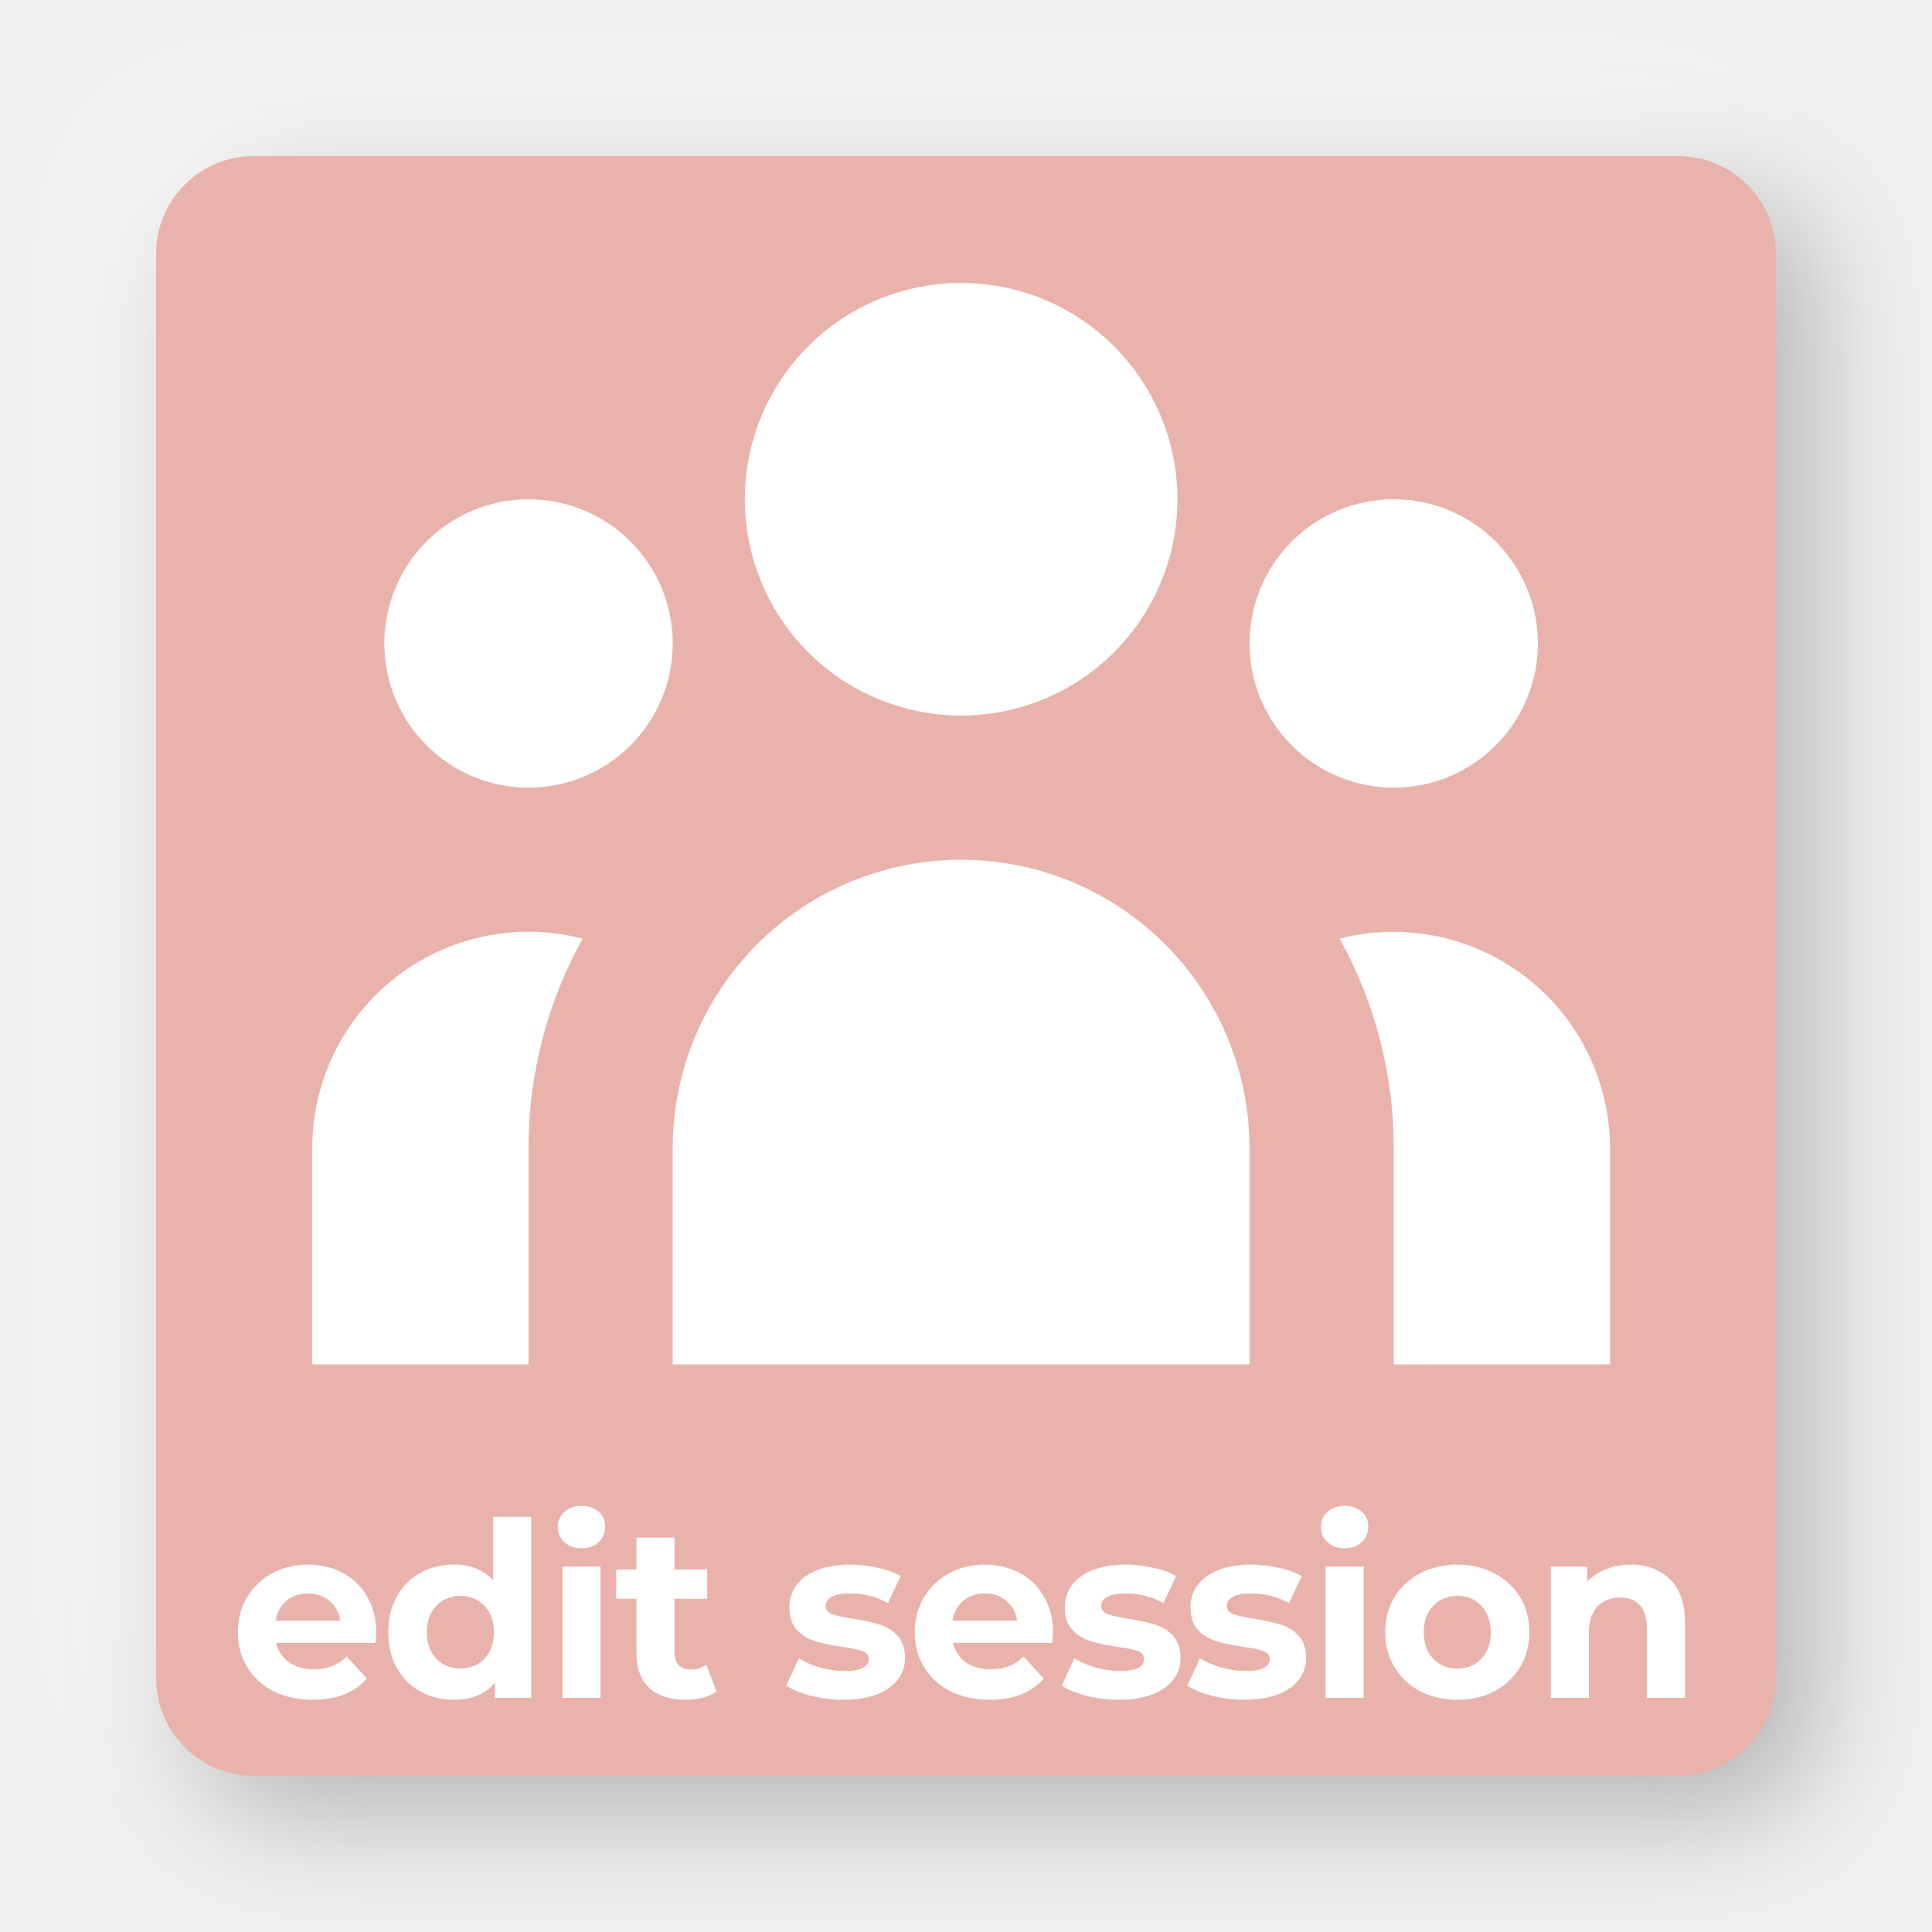
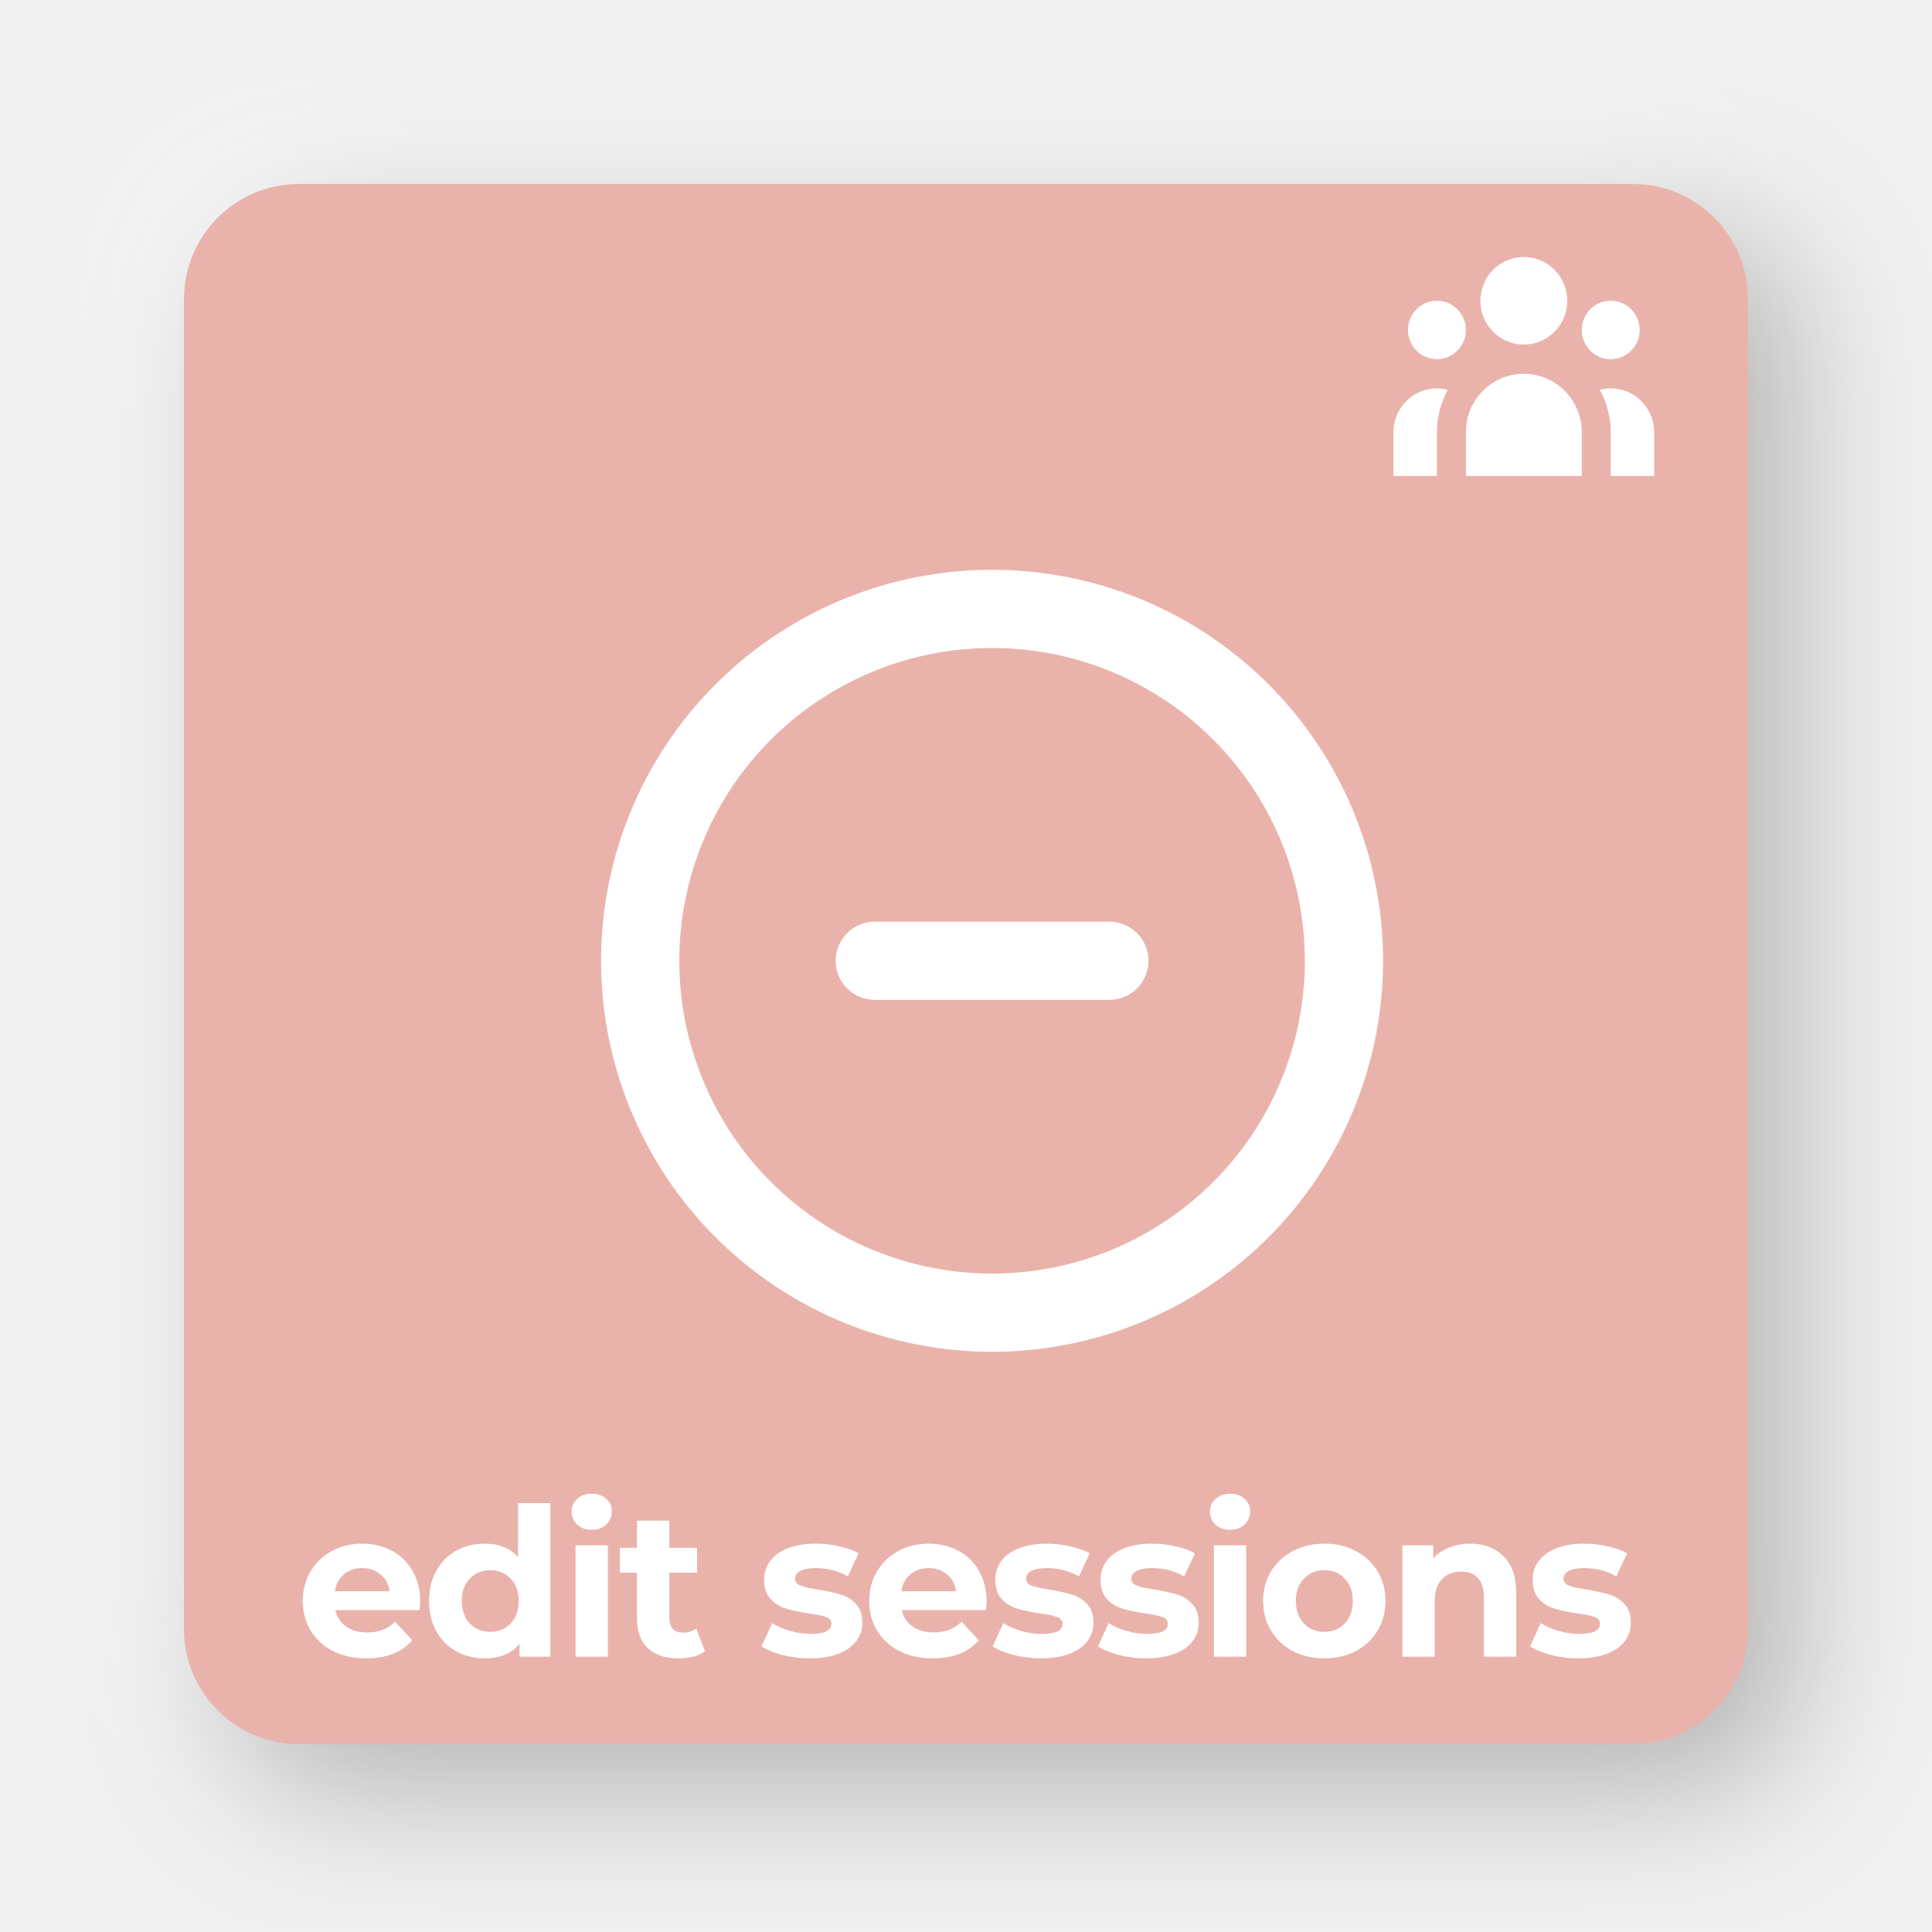
- <svg xmlns="http://www.w3.org/2000/svg" width="198" height="198" viewBox="0 0 198 198" fill="none">
+ <svg xmlns="http://www.w3.org/2000/svg" width="168" height="168" viewBox="0 0 168 168" fill="none">
  <g filter="url(#filter0_dd)">
-     <rect x="16" y="16" width="166" height="166" rx="10" fill="#E9B3AC" />
+     <rect x="16" y="16" width="136" height="135.662" rx="10" fill="#E9B3AC" />
  </g>
-   <path d="M120.667 51.167C120.667 57.046 118.331 62.684 114.174 66.841C110.017 70.998 104.379 73.333 98.5 73.333C92.621 73.333 86.983 70.998 82.826 66.841C78.669 62.684 76.333 57.046 76.333 51.167C76.333 45.288 78.669 39.65 82.826 35.492C86.983 31.335 92.621 29 98.5 29C104.379 29 110.017 31.335 114.174 35.492C118.331 39.65 120.667 45.288 120.667 51.167V51.167ZM157.611 65.944C157.611 69.864 156.054 73.623 153.283 76.394C150.511 79.165 146.753 80.722 142.833 80.722C138.914 80.722 135.155 79.165 132.384 76.394C129.612 73.623 128.056 69.864 128.056 65.944C128.056 62.025 129.612 58.266 132.384 55.495C135.155 52.724 138.914 51.167 142.833 51.167C146.753 51.167 150.511 52.724 153.283 55.495C156.054 58.266 157.611 62.025 157.611 65.944V65.944ZM128.056 117.667C128.056 109.828 124.942 102.31 119.399 96.768C113.856 91.225 106.339 88.111 98.5 88.111C90.661 88.111 83.144 91.225 77.601 96.768C72.058 102.31 68.944 109.828 68.944 117.667V139.833H128.056V117.667ZM68.944 65.944C68.944 69.864 67.388 73.623 64.616 76.394C61.845 79.165 58.086 80.722 54.167 80.722C50.247 80.722 46.489 79.165 43.717 76.394C40.946 73.623 39.389 69.864 39.389 65.944C39.389 62.025 40.946 58.266 43.717 55.495C46.489 52.724 50.247 51.167 54.167 51.167C58.086 51.167 61.845 52.724 64.616 55.495C67.388 58.266 68.944 62.025 68.944 65.944V65.944ZM142.833 139.833V117.667C142.844 110.154 140.937 102.764 137.292 96.195C140.568 95.356 143.992 95.277 147.303 95.963C150.614 96.65 153.724 98.083 156.397 100.154C159.07 102.226 161.234 104.88 162.725 107.915C164.216 110.95 164.994 114.285 165 117.667V139.833H142.833ZM59.708 96.195C56.064 102.764 54.156 110.154 54.167 117.667V139.833H32V117.667C31.999 114.283 32.772 110.944 34.261 107.905C35.749 104.866 37.914 102.209 40.589 100.136C43.263 98.063 46.377 96.63 49.691 95.947C53.005 95.264 56.432 95.349 59.708 96.195V96.195Z" fill="white" />
-   <path d="M38.557 167.325C38.557 167.375 38.532 167.725 38.482 168.375H28.307C28.49 169.208 28.923 169.867 29.607 170.35C30.29 170.833 31.14 171.075 32.157 171.075C32.857 171.075 33.473 170.975 34.007 170.775C34.557 170.558 35.065 170.225 35.532 169.775L37.607 172.025C36.34 173.475 34.49 174.2 32.057 174.2C30.54 174.2 29.198 173.908 28.032 173.325C26.865 172.725 25.965 171.9 25.332 170.85C24.698 169.8 24.382 168.608 24.382 167.275C24.382 165.958 24.69 164.775 25.307 163.725C25.94 162.658 26.798 161.833 27.882 161.25C28.982 160.65 30.207 160.35 31.557 160.35C32.873 160.35 34.065 160.633 35.132 161.2C36.198 161.767 37.032 162.583 37.632 163.65C38.248 164.7 38.557 165.925 38.557 167.325ZM31.582 163.3C30.698 163.3 29.957 163.55 29.357 164.05C28.757 164.55 28.39 165.233 28.257 166.1H34.882C34.748 165.25 34.382 164.575 33.782 164.075C33.182 163.558 32.448 163.3 31.582 163.3ZM54.443 155.45V174H50.718V172.45C49.752 173.617 48.352 174.2 46.518 174.2C45.252 174.2 44.102 173.917 43.068 173.35C42.051 172.783 41.252 171.975 40.668 170.925C40.085 169.875 39.793 168.658 39.793 167.275C39.793 165.892 40.085 164.675 40.668 163.625C41.252 162.575 42.051 161.767 43.068 161.2C44.102 160.633 45.252 160.35 46.518 160.35C48.235 160.35 49.577 160.892 50.543 161.975V155.45H54.443ZM47.193 171C48.176 171 48.993 170.667 49.643 170C50.293 169.317 50.618 168.408 50.618 167.275C50.618 166.142 50.293 165.242 49.643 164.575C48.993 163.892 48.176 163.55 47.193 163.55C46.193 163.55 45.368 163.892 44.718 164.575C44.068 165.242 43.743 166.142 43.743 167.275C43.743 168.408 44.068 169.317 44.718 170C45.368 170.667 46.193 171 47.193 171ZM57.643 160.55H61.543V174H57.643V160.55ZM59.593 158.675C58.876 158.675 58.293 158.467 57.843 158.05C57.393 157.633 57.168 157.117 57.168 156.5C57.168 155.883 57.393 155.367 57.843 154.95C58.293 154.533 58.876 154.325 59.593 154.325C60.309 154.325 60.893 154.525 61.343 154.925C61.793 155.325 62.018 155.825 62.018 156.425C62.018 157.075 61.793 157.617 61.343 158.05C60.893 158.467 60.309 158.675 59.593 158.675ZM73.427 173.35C73.044 173.633 72.569 173.85 72.002 174C71.452 174.133 70.869 174.2 70.252 174.2C68.652 174.2 67.411 173.792 66.527 172.975C65.661 172.158 65.227 170.958 65.227 169.375V163.85H63.152V160.85H65.227V157.575H69.127V160.85H72.477V163.85H69.127V169.325C69.127 169.892 69.269 170.333 69.552 170.65C69.852 170.95 70.269 171.1 70.802 171.1C71.419 171.1 71.944 170.933 72.377 170.6L73.427 173.35ZM86.402 174.2C85.285 174.2 84.193 174.067 83.127 173.8C82.06 173.517 81.21 173.167 80.577 172.75L81.877 169.95C82.477 170.333 83.202 170.65 84.052 170.9C84.902 171.133 85.735 171.25 86.552 171.25C88.202 171.25 89.027 170.842 89.027 170.025C89.027 169.642 88.802 169.367 88.352 169.2C87.902 169.033 87.21 168.892 86.277 168.775C85.177 168.608 84.268 168.417 83.552 168.2C82.835 167.983 82.21 167.6 81.677 167.05C81.16 166.5 80.902 165.717 80.902 164.7C80.902 163.85 81.143 163.1 81.627 162.45C82.127 161.783 82.843 161.267 83.777 160.9C84.727 160.533 85.843 160.35 87.127 160.35C88.077 160.35 89.018 160.458 89.952 160.675C90.902 160.875 91.685 161.158 92.302 161.525L91.002 164.3C89.818 163.633 88.527 163.3 87.127 163.3C86.293 163.3 85.668 163.417 85.252 163.65C84.835 163.883 84.627 164.183 84.627 164.55C84.627 164.967 84.852 165.258 85.302 165.425C85.752 165.592 86.468 165.75 87.452 165.9C88.552 166.083 89.452 166.283 90.152 166.5C90.852 166.7 91.46 167.075 91.977 167.625C92.493 168.175 92.752 168.942 92.752 169.925C92.752 170.758 92.502 171.5 92.002 172.15C91.502 172.8 90.768 173.308 89.802 173.675C88.852 174.025 87.718 174.2 86.402 174.2ZM107.923 167.325C107.923 167.375 107.898 167.725 107.848 168.375H97.673C97.856 169.208 98.29 169.867 98.973 170.35C99.656 170.833 100.506 171.075 101.523 171.075C102.223 171.075 102.839 170.975 103.373 170.775C103.923 170.558 104.431 170.225 104.898 169.775L106.973 172.025C105.706 173.475 103.856 174.2 101.423 174.2C99.906 174.2 98.564 173.908 97.398 173.325C96.231 172.725 95.331 171.9 94.698 170.85C94.064 169.8 93.748 168.608 93.748 167.275C93.748 165.958 94.056 164.775 94.673 163.725C95.306 162.658 96.165 161.833 97.248 161.25C98.348 160.65 99.573 160.35 100.923 160.35C102.239 160.35 103.431 160.633 104.498 161.2C105.564 161.767 106.398 162.583 106.998 163.65C107.614 164.7 107.923 165.925 107.923 167.325ZM100.948 163.3C100.064 163.3 99.323 163.55 98.723 164.05C98.123 164.55 97.756 165.233 97.623 166.1H104.248C104.114 165.25 103.748 164.575 103.148 164.075C102.548 163.558 101.814 163.3 100.948 163.3ZM114.634 174.2C113.518 174.2 112.426 174.067 111.359 173.8C110.293 173.517 109.443 173.167 108.809 172.75L110.109 169.95C110.709 170.333 111.434 170.65 112.284 170.9C113.134 171.133 113.968 171.25 114.784 171.25C116.434 171.25 117.259 170.842 117.259 170.025C117.259 169.642 117.034 169.367 116.584 169.2C116.134 169.033 115.443 168.892 114.509 168.775C113.409 168.608 112.501 168.417 111.784 168.2C111.068 167.983 110.443 167.6 109.909 167.05C109.393 166.5 109.134 165.717 109.134 164.7C109.134 163.85 109.376 163.1 109.859 162.45C110.359 161.783 111.076 161.267 112.009 160.9C112.959 160.533 114.076 160.35 115.359 160.35C116.309 160.35 117.251 160.458 118.184 160.675C119.134 160.875 119.918 161.158 120.534 161.525L119.234 164.3C118.051 163.633 116.759 163.3 115.359 163.3C114.526 163.3 113.901 163.417 113.484 163.65C113.068 163.883 112.859 164.183 112.859 164.55C112.859 164.967 113.084 165.258 113.534 165.425C113.984 165.592 114.701 165.75 115.684 165.9C116.784 166.083 117.684 166.283 118.384 166.5C119.084 166.7 119.693 167.075 120.209 167.625C120.726 168.175 120.984 168.942 120.984 169.925C120.984 170.758 120.734 171.5 120.234 172.15C119.734 172.8 119.001 173.308 118.034 173.675C117.084 174.025 115.951 174.2 114.634 174.2ZM127.506 174.2C126.389 174.2 125.297 174.067 124.231 173.8C123.164 173.517 122.314 173.167 121.681 172.75L122.981 169.95C123.581 170.333 124.306 170.65 125.156 170.9C126.006 171.133 126.839 171.25 127.656 171.25C129.306 171.25 130.131 170.842 130.131 170.025C130.131 169.642 129.906 169.367 129.456 169.2C129.006 169.033 128.314 168.892 127.381 168.775C126.281 168.608 125.372 168.417 124.656 168.2C123.939 167.983 123.314 167.6 122.781 167.05C122.264 166.5 122.006 165.717 122.006 164.7C122.006 163.85 122.247 163.1 122.731 162.45C123.231 161.783 123.947 161.267 124.881 160.9C125.831 160.533 126.947 160.35 128.231 160.35C129.181 160.35 130.122 160.458 131.056 160.675C132.006 160.875 132.789 161.158 133.406 161.525L132.106 164.3C130.922 163.633 129.631 163.3 128.231 163.3C127.397 163.3 126.772 163.417 126.356 163.65C125.939 163.883 125.731 164.183 125.731 164.55C125.731 164.967 125.956 165.258 126.406 165.425C126.856 165.592 127.572 165.75 128.556 165.9C129.656 166.083 130.556 166.283 131.256 166.5C131.956 166.7 132.564 167.075 133.081 167.625C133.597 168.175 133.856 168.942 133.856 169.925C133.856 170.758 133.606 171.5 133.106 172.15C132.606 172.8 131.872 173.308 130.906 173.675C129.956 174.025 128.822 174.2 127.506 174.2ZM135.852 160.55H139.752V174H135.852V160.55ZM137.802 158.675C137.085 158.675 136.502 158.467 136.052 158.05C135.602 157.633 135.377 157.117 135.377 156.5C135.377 155.883 135.602 155.367 136.052 154.95C136.502 154.533 137.085 154.325 137.802 154.325C138.518 154.325 139.102 154.525 139.552 154.925C140.002 155.325 140.227 155.825 140.227 156.425C140.227 157.075 140.002 157.617 139.552 158.05C139.102 158.467 138.518 158.675 137.802 158.675ZM149.361 174.2C147.945 174.2 146.67 173.908 145.536 173.325C144.42 172.725 143.545 171.9 142.911 170.85C142.278 169.8 141.961 168.608 141.961 167.275C141.961 165.942 142.278 164.75 142.911 163.7C143.545 162.65 144.42 161.833 145.536 161.25C146.67 160.65 147.945 160.35 149.361 160.35C150.778 160.35 152.045 160.65 153.161 161.25C154.278 161.833 155.153 162.65 155.786 163.7C156.42 164.75 156.736 165.942 156.736 167.275C156.736 168.608 156.42 169.8 155.786 170.85C155.153 171.9 154.278 172.725 153.161 173.325C152.045 173.908 150.778 174.2 149.361 174.2ZM149.361 171C150.361 171 151.178 170.667 151.811 170C152.461 169.317 152.786 168.408 152.786 167.275C152.786 166.142 152.461 165.242 151.811 164.575C151.178 163.892 150.361 163.55 149.361 163.55C148.361 163.55 147.536 163.892 146.886 164.575C146.236 165.242 145.911 166.142 145.911 167.275C145.911 168.408 146.236 169.317 146.886 170C147.536 170.667 148.361 171 149.361 171ZM167.108 160.35C168.775 160.35 170.117 160.85 171.133 161.85C172.167 162.85 172.683 164.333 172.683 166.3V174H168.783V166.9C168.783 165.833 168.55 165.042 168.083 164.525C167.617 163.992 166.942 163.725 166.058 163.725C165.075 163.725 164.292 164.033 163.708 164.65C163.125 165.25 162.833 166.15 162.833 167.35V174H158.933V160.55H162.658V162.125C163.175 161.558 163.817 161.125 164.583 160.825C165.35 160.508 166.192 160.35 167.108 160.35Z" fill="white" />
+   <path d="M36.536 139.253C36.536 139.289 36.518 139.541 36.482 140.009H29.156C29.288 140.609 29.6 141.083 30.092 141.431C30.584 141.779 31.196 141.953 31.928 141.953C32.432 141.953 32.876 141.881 33.26 141.737C33.656 141.581 34.022 141.341 34.358 141.017L35.852 142.637C34.94 143.681 33.608 144.203 31.856 144.203C30.764 144.203 29.798 143.993 28.958 143.573C28.118 143.141 27.47 142.547 27.014 141.791C26.558 141.035 26.33 140.177 26.33 139.217C26.33 138.269 26.552 137.417 26.996 136.661C27.452 135.893 28.07 135.299 28.85 134.879C29.642 134.447 30.524 134.231 31.496 134.231C32.444 134.231 33.302 134.435 34.07 134.843C34.838 135.251 35.438 135.839 35.87 136.607C36.314 137.363 36.536 138.245 36.536 139.253ZM31.514 136.355C30.878 136.355 30.344 136.535 29.912 136.895C29.48 137.255 29.216 137.747 29.12 138.371H33.89C33.794 137.759 33.53 137.273 33.098 136.913C32.666 136.541 32.138 136.355 31.514 136.355ZM47.859 130.703V144.059H45.177V142.943C44.481 143.783 43.473 144.203 42.153 144.203C41.241 144.203 40.413 143.999 39.669 143.591C38.937 143.183 38.361 142.601 37.941 141.845C37.521 141.089 37.311 140.213 37.311 139.217C37.311 138.221 37.521 137.345 37.941 136.589C38.361 135.833 38.937 135.251 39.669 134.843C40.413 134.435 41.241 134.231 42.153 134.231C43.389 134.231 44.355 134.621 45.051 135.401V130.703H47.859ZM42.639 141.899C43.347 141.899 43.935 141.659 44.403 141.179C44.871 140.687 45.105 140.033 45.105 139.217C45.105 138.401 44.871 137.753 44.403 137.273C43.935 136.781 43.347 136.535 42.639 136.535C41.919 136.535 41.325 136.781 40.857 137.273C40.389 137.753 40.155 138.401 40.155 139.217C40.155 140.033 40.389 140.687 40.857 141.179C41.325 141.659 41.919 141.899 42.639 141.899ZM50.048 134.375H52.856V144.059H50.048V134.375ZM51.452 133.025C50.936 133.025 50.516 132.875 50.192 132.575C49.868 132.275 49.706 131.903 49.706 131.459C49.706 131.015 49.868 130.643 50.192 130.343C50.516 130.043 50.936 129.893 51.452 129.893C51.968 129.893 52.388 130.037 52.712 130.325C53.036 130.613 53.198 130.973 53.198 131.405C53.198 131.873 53.036 132.263 52.712 132.575C52.388 132.875 51.968 133.025 51.452 133.025ZM61.298 143.591C61.022 143.795 60.68 143.951 60.272 144.059C59.876 144.155 59.456 144.203 59.012 144.203C57.86 144.203 56.966 143.909 56.33 143.321C55.706 142.733 55.394 141.869 55.394 140.729V136.751H53.9V134.591H55.394V132.233H58.202V134.591H60.614V136.751H58.202V140.693C58.202 141.101 58.304 141.419 58.508 141.647C58.724 141.863 59.024 141.971 59.408 141.971C59.852 141.971 60.23 141.851 60.542 141.611L61.298 143.591ZM70.41 144.203C69.606 144.203 68.82 144.107 68.052 143.915C67.284 143.711 66.672 143.459 66.216 143.159L67.152 141.143C67.584 141.419 68.106 141.647 68.718 141.827C69.33 141.995 69.93 142.079 70.518 142.079C71.706 142.079 72.3 141.785 72.3 141.197C72.3 140.921 72.138 140.723 71.814 140.603C71.49 140.483 70.992 140.381 70.32 140.297C69.528 140.177 68.874 140.039 68.358 139.883C67.842 139.727 67.392 139.451 67.008 139.055C66.636 138.659 66.45 138.095 66.45 137.363C66.45 136.751 66.624 136.211 66.972 135.743C67.332 135.263 67.848 134.891 68.52 134.627C69.204 134.363 70.008 134.231 70.932 134.231C71.616 134.231 72.294 134.309 72.966 134.465C73.65 134.609 74.214 134.813 74.658 135.077L73.722 137.075C72.87 136.595 71.94 136.355 70.932 136.355C70.332 136.355 69.882 136.439 69.582 136.607C69.282 136.775 69.132 136.991 69.132 137.255C69.132 137.555 69.294 137.765 69.618 137.885C69.942 138.005 70.458 138.119 71.166 138.227C71.958 138.359 72.606 138.503 73.11 138.659C73.614 138.803 74.052 139.073 74.424 139.469C74.796 139.865 74.982 140.417 74.982 141.125C74.982 141.725 74.802 142.259 74.442 142.727C74.082 143.195 73.554 143.561 72.858 143.825C72.174 144.077 71.358 144.203 70.41 144.203ZM85.791 139.253C85.791 139.289 85.773 139.541 85.737 140.009H78.411C78.543 140.609 78.855 141.083 79.347 141.431C79.839 141.779 80.451 141.953 81.183 141.953C81.687 141.953 82.131 141.881 82.515 141.737C82.911 141.581 83.277 141.341 83.613 141.017L85.107 142.637C84.195 143.681 82.863 144.203 81.111 144.203C80.019 144.203 79.053 143.993 78.213 143.573C77.373 143.141 76.725 142.547 76.269 141.791C75.813 141.035 75.585 140.177 75.585 139.217C75.585 138.269 75.807 137.417 76.251 136.661C76.707 135.893 77.325 135.299 78.105 134.879C78.897 134.447 79.779 134.231 80.751 134.231C81.699 134.231 82.557 134.435 83.325 134.843C84.093 135.251 84.693 135.839 85.125 136.607C85.569 137.363 85.791 138.245 85.791 139.253ZM80.769 136.355C80.133 136.355 79.599 136.535 79.167 136.895C78.735 137.255 78.471 137.747 78.375 138.371H83.145C83.049 137.759 82.785 137.273 82.353 136.913C81.921 136.541 81.393 136.355 80.769 136.355ZM90.508 144.203C89.704 144.203 88.918 144.107 88.15 143.915C87.382 143.711 86.77 143.459 86.314 143.159L87.25 141.143C87.682 141.419 88.204 141.647 88.816 141.827C89.428 141.995 90.028 142.079 90.616 142.079C91.804 142.079 92.398 141.785 92.398 141.197C92.398 140.921 92.236 140.723 91.912 140.603C91.588 140.483 91.09 140.381 90.418 140.297C89.626 140.177 88.972 140.039 88.456 139.883C87.94 139.727 87.49 139.451 87.106 139.055C86.734 138.659 86.548 138.095 86.548 137.363C86.548 136.751 86.722 136.211 87.07 135.743C87.43 135.263 87.946 134.891 88.618 134.627C89.302 134.363 90.106 134.231 91.03 134.231C91.714 134.231 92.392 134.309 93.064 134.465C93.748 134.609 94.312 134.813 94.756 135.077L93.82 137.075C92.968 136.595 92.038 136.355 91.03 136.355C90.43 136.355 89.98 136.439 89.68 136.607C89.38 136.775 89.23 136.991 89.23 137.255C89.23 137.555 89.392 137.765 89.716 137.885C90.04 138.005 90.556 138.119 91.264 138.227C92.056 138.359 92.704 138.503 93.208 138.659C93.712 138.803 94.15 139.073 94.522 139.469C94.894 139.865 95.08 140.417 95.08 141.125C95.08 141.725 94.9 142.259 94.54 142.727C94.18 143.195 93.652 143.561 92.956 143.825C92.272 144.077 91.456 144.203 90.508 144.203ZM99.661 144.203C98.857 144.203 98.071 144.107 97.303 143.915C96.535 143.711 95.923 143.459 95.467 143.159L96.403 141.143C96.835 141.419 97.357 141.647 97.969 141.827C98.581 141.995 99.181 142.079 99.769 142.079C100.957 142.079 101.551 141.785 101.551 141.197C101.551 140.921 101.389 140.723 101.065 140.603C100.741 140.483 100.243 140.381 99.571 140.297C98.779 140.177 98.125 140.039 97.609 139.883C97.093 139.727 96.643 139.451 96.259 139.055C95.887 138.659 95.701 138.095 95.701 137.363C95.701 136.751 95.875 136.211 96.223 135.743C96.583 135.263 97.099 134.891 97.771 134.627C98.455 134.363 99.259 134.231 100.183 134.231C100.867 134.231 101.545 134.309 102.217 134.465C102.901 134.609 103.465 134.813 103.909 135.077L102.973 137.075C102.121 136.595 101.191 136.355 100.183 136.355C99.583 136.355 99.133 136.439 98.833 136.607C98.533 136.775 98.383 136.991 98.383 137.255C98.383 137.555 98.545 137.765 98.869 137.885C99.193 138.005 99.709 138.119 100.417 138.227C101.209 138.359 101.857 138.503 102.361 138.659C102.865 138.803 103.303 139.073 103.675 139.469C104.047 139.865 104.233 140.417 104.233 141.125C104.233 141.725 104.053 142.259 103.693 142.727C103.333 143.195 102.805 143.561 102.109 143.825C101.425 144.077 100.609 144.203 99.661 144.203ZM105.555 134.375H108.363V144.059H105.555V134.375ZM106.959 133.025C106.443 133.025 106.023 132.875 105.699 132.575C105.375 132.275 105.213 131.903 105.213 131.459C105.213 131.015 105.375 130.643 105.699 130.343C106.023 130.043 106.443 129.893 106.959 129.893C107.475 129.893 107.895 130.037 108.219 130.325C108.543 130.613 108.705 130.973 108.705 131.405C108.705 131.873 108.543 132.263 108.219 132.575C107.895 132.875 107.475 133.025 106.959 133.025ZM115.167 144.203C114.147 144.203 113.229 143.993 112.413 143.573C111.609 143.141 110.979 142.547 110.523 141.791C110.067 141.035 109.839 140.177 109.839 139.217C109.839 138.257 110.067 137.399 110.523 136.643C110.979 135.887 111.609 135.299 112.413 134.879C113.229 134.447 114.147 134.231 115.167 134.231C116.187 134.231 117.099 134.447 117.903 134.879C118.707 135.299 119.337 135.887 119.793 136.643C120.249 137.399 120.477 138.257 120.477 139.217C120.477 140.177 120.249 141.035 119.793 141.791C119.337 142.547 118.707 143.141 117.903 143.573C117.099 143.993 116.187 144.203 115.167 144.203ZM115.167 141.899C115.887 141.899 116.475 141.659 116.931 141.179C117.399 140.687 117.633 140.033 117.633 139.217C117.633 138.401 117.399 137.753 116.931 137.273C116.475 136.781 115.887 136.535 115.167 136.535C114.447 136.535 113.853 136.781 113.385 137.273C112.917 137.753 112.683 138.401 112.683 139.217C112.683 140.033 112.917 140.687 113.385 141.179C113.853 141.659 114.447 141.899 115.167 141.899ZM127.83 134.231C129.03 134.231 129.996 134.591 130.728 135.311C131.472 136.031 131.844 137.099 131.844 138.515V144.059H129.036V138.947C129.036 138.179 128.868 137.609 128.532 137.237C128.196 136.853 127.71 136.661 127.074 136.661C126.366 136.661 125.802 136.883 125.382 137.327C124.962 137.759 124.752 138.407 124.752 139.271V144.059H121.944V134.375H124.626V135.509C124.998 135.101 125.46 134.789 126.012 134.573C126.564 134.345 127.17 134.231 127.83 134.231ZM137.238 144.203C136.434 144.203 135.648 144.107 134.88 143.915C134.112 143.711 133.5 143.459 133.044 143.159L133.98 141.143C134.412 141.419 134.934 141.647 135.546 141.827C136.158 141.995 136.758 142.079 137.346 142.079C138.534 142.079 139.128 141.785 139.128 141.197C139.128 140.921 138.966 140.723 138.642 140.603C138.318 140.483 137.82 140.381 137.148 140.297C136.356 140.177 135.702 140.039 135.186 139.883C134.67 139.727 134.22 139.451 133.836 139.055C133.464 138.659 133.278 138.095 133.278 137.363C133.278 136.751 133.452 136.211 133.8 135.743C134.16 135.263 134.676 134.891 135.348 134.627C136.032 134.363 136.836 134.231 137.76 134.231C138.444 134.231 139.122 134.309 139.794 134.465C140.478 134.609 141.042 134.813 141.486 135.077L140.55 137.075C139.698 136.595 138.768 136.355 137.76 136.355C137.16 136.355 136.71 136.439 136.41 136.607C136.11 136.775 135.96 136.991 135.96 137.255C135.96 137.555 136.122 137.765 136.446 137.885C136.77 138.005 137.286 138.119 137.994 138.227C138.786 138.359 139.434 138.503 139.938 138.659C140.442 138.803 140.88 139.073 141.252 139.469C141.624 139.865 141.81 140.417 141.81 141.125C141.81 141.725 141.63 142.259 141.27 142.727C140.91 143.195 140.382 143.561 139.686 143.825C139.002 144.077 138.186 144.203 137.238 144.203Z" fill="white" />
+   <path d="M136.284 26.155C136.284 27.165 135.886 28.133 135.178 28.847C134.469 29.561 133.509 29.963 132.507 29.963C131.505 29.963 130.544 29.561 129.835 28.847C129.127 28.133 128.729 27.165 128.729 26.155C128.729 25.145 129.127 24.176 129.835 23.462C130.544 22.748 131.505 22.347 132.507 22.347C133.509 22.347 134.469 22.748 135.178 23.462C135.886 24.176 136.284 25.145 136.284 26.155V26.155ZM142.581 28.693C142.581 29.367 142.315 30.012 141.843 30.488C141.371 30.965 140.73 31.232 140.062 31.232C139.394 31.232 138.754 30.965 138.281 30.488C137.809 30.012 137.544 29.367 137.544 28.693C137.544 28.02 137.809 27.374 138.281 26.898C138.754 26.422 139.394 26.155 140.062 26.155C140.73 26.155 141.371 26.422 141.843 26.898C142.315 27.374 142.581 28.02 142.581 28.693V28.693ZM137.544 37.579C137.544 36.232 137.013 34.941 136.068 33.989C135.124 33.036 133.843 32.501 132.507 32.501C131.171 32.501 129.89 33.036 128.945 33.989C128 34.941 127.47 36.232 127.47 37.579V41.387H137.544V37.579ZM127.47 28.693C127.47 29.367 127.204 30.012 126.732 30.488C126.26 30.965 125.619 31.232 124.951 31.232C124.283 31.232 123.643 30.965 123.17 30.488C122.698 30.012 122.433 29.367 122.433 28.693C122.433 28.02 122.698 27.374 123.17 26.898C123.643 26.422 124.283 26.155 124.951 26.155C125.619 26.155 126.26 26.422 126.732 26.898C127.204 27.374 127.47 28.02 127.47 28.693V28.693ZM140.062 41.387V37.579C140.064 36.288 139.739 35.019 139.118 33.89C139.676 33.746 140.26 33.732 140.824 33.85C141.388 33.968 141.918 34.214 142.374 34.57C142.829 34.926 143.198 35.382 143.452 35.903C143.706 36.425 143.839 36.998 143.84 37.579V41.387H140.062ZM125.896 33.89C125.274 35.019 124.949 36.288 124.951 37.579V41.387H121.173V37.579C121.173 36.997 121.305 36.424 121.559 35.902C121.812 35.38 122.181 34.923 122.637 34.567C123.093 34.211 123.624 33.965 124.188 33.847C124.753 33.73 125.337 33.745 125.896 33.89V33.89Z" fill="white" />
+   <path d="M86.267 49.547C79.542 49.547 72.969 51.541 67.377 55.277C61.786 59.013 57.428 64.323 54.855 70.535C52.281 76.748 51.608 83.584 52.92 90.18C54.232 96.775 57.47 102.833 62.225 107.588C66.98 112.343 73.038 115.581 79.633 116.893C86.229 118.205 93.065 117.532 99.278 114.959C105.491 112.385 110.801 108.027 114.537 102.436C118.273 96.845 120.267 90.271 120.267 83.547C120.267 79.082 119.387 74.66 117.679 70.535C115.97 66.41 113.465 62.662 110.308 59.505C107.151 56.348 103.403 53.843 99.278 52.135C95.153 50.426 90.732 49.547 86.267 49.547V49.547ZM86.267 110.747C80.887 110.747 75.628 109.151 71.155 106.163C66.682 103.174 63.196 98.926 61.137 93.956C59.078 88.986 58.54 83.516 59.589 78.24C60.639 72.964 63.229 68.117 67.033 64.313C70.837 60.509 75.684 57.919 80.96 56.869C86.236 55.82 91.705 56.358 96.676 58.417C101.646 60.476 105.894 63.962 108.883 68.435C111.871 72.908 113.467 78.167 113.467 83.547C113.467 90.761 110.601 97.679 105.5 102.78C100.399 107.881 93.481 110.747 86.267 110.747V110.747Z" fill="white" />
+   <path d="M96.466 80.147H76.067C75.165 80.147 74.3 80.505 73.662 81.142C73.025 81.78 72.666 82.645 72.666 83.547C72.666 84.448 73.025 85.313 73.662 85.951C74.3 86.588 75.165 86.947 76.067 86.947H96.466C97.368 86.947 98.233 86.588 98.871 85.951C99.508 85.313 99.867 84.448 99.867 83.547C99.867 82.645 99.508 81.78 98.871 81.142C98.233 80.505 97.368 80.147 96.466 80.147Z" fill="white" />
  <defs>
-     <filter id="filter0_dd" x="0" y="0" width="198" height="198" filterUnits="userSpaceOnUse" color-interpolation-filters="sRGB">
+     <filter id="filter0_dd" x="0" y="0" width="168" height="167.662" filterUnits="userSpaceOnUse" color-interpolation-filters="sRGB">
      <feFlood flood-opacity="0" result="BackgroundImageFix" />
      <feColorMatrix in="SourceAlpha" type="matrix" values="0 0 0 0 0 0 0 0 0 0 0 0 0 0 0 0 0 0 127 0" />
      <feOffset dx="-4" dy="-4" />
      <feGaussianBlur stdDeviation="6" />
      <feColorMatrix type="matrix" values="0 0 0 0 1 0 0 0 0 1 0 0 0 0 1 0 0 0 0.5 0" />
      <feBlend mode="normal" in2="BackgroundImageFix" result="effect1_dropShadow" />
      <feColorMatrix in="SourceAlpha" type="matrix" values="0 0 0 0 0 0 0 0 0 0 0 0 0 0 0 0 0 0 127 0" />
      <feOffset dx="4" dy="4" />
      <feGaussianBlur stdDeviation="6" />
      <feColorMatrix type="matrix" values="0 0 0 0 0 0 0 0 0 0 0 0 0 0 0 0 0 0 0.25 0" />
      <feBlend mode="normal" in2="effect1_dropShadow" result="effect2_dropShadow" />
      <feBlend mode="normal" in="SourceGraphic" in2="effect2_dropShadow" result="shape" />
    </filter>
  </defs>
</svg>
